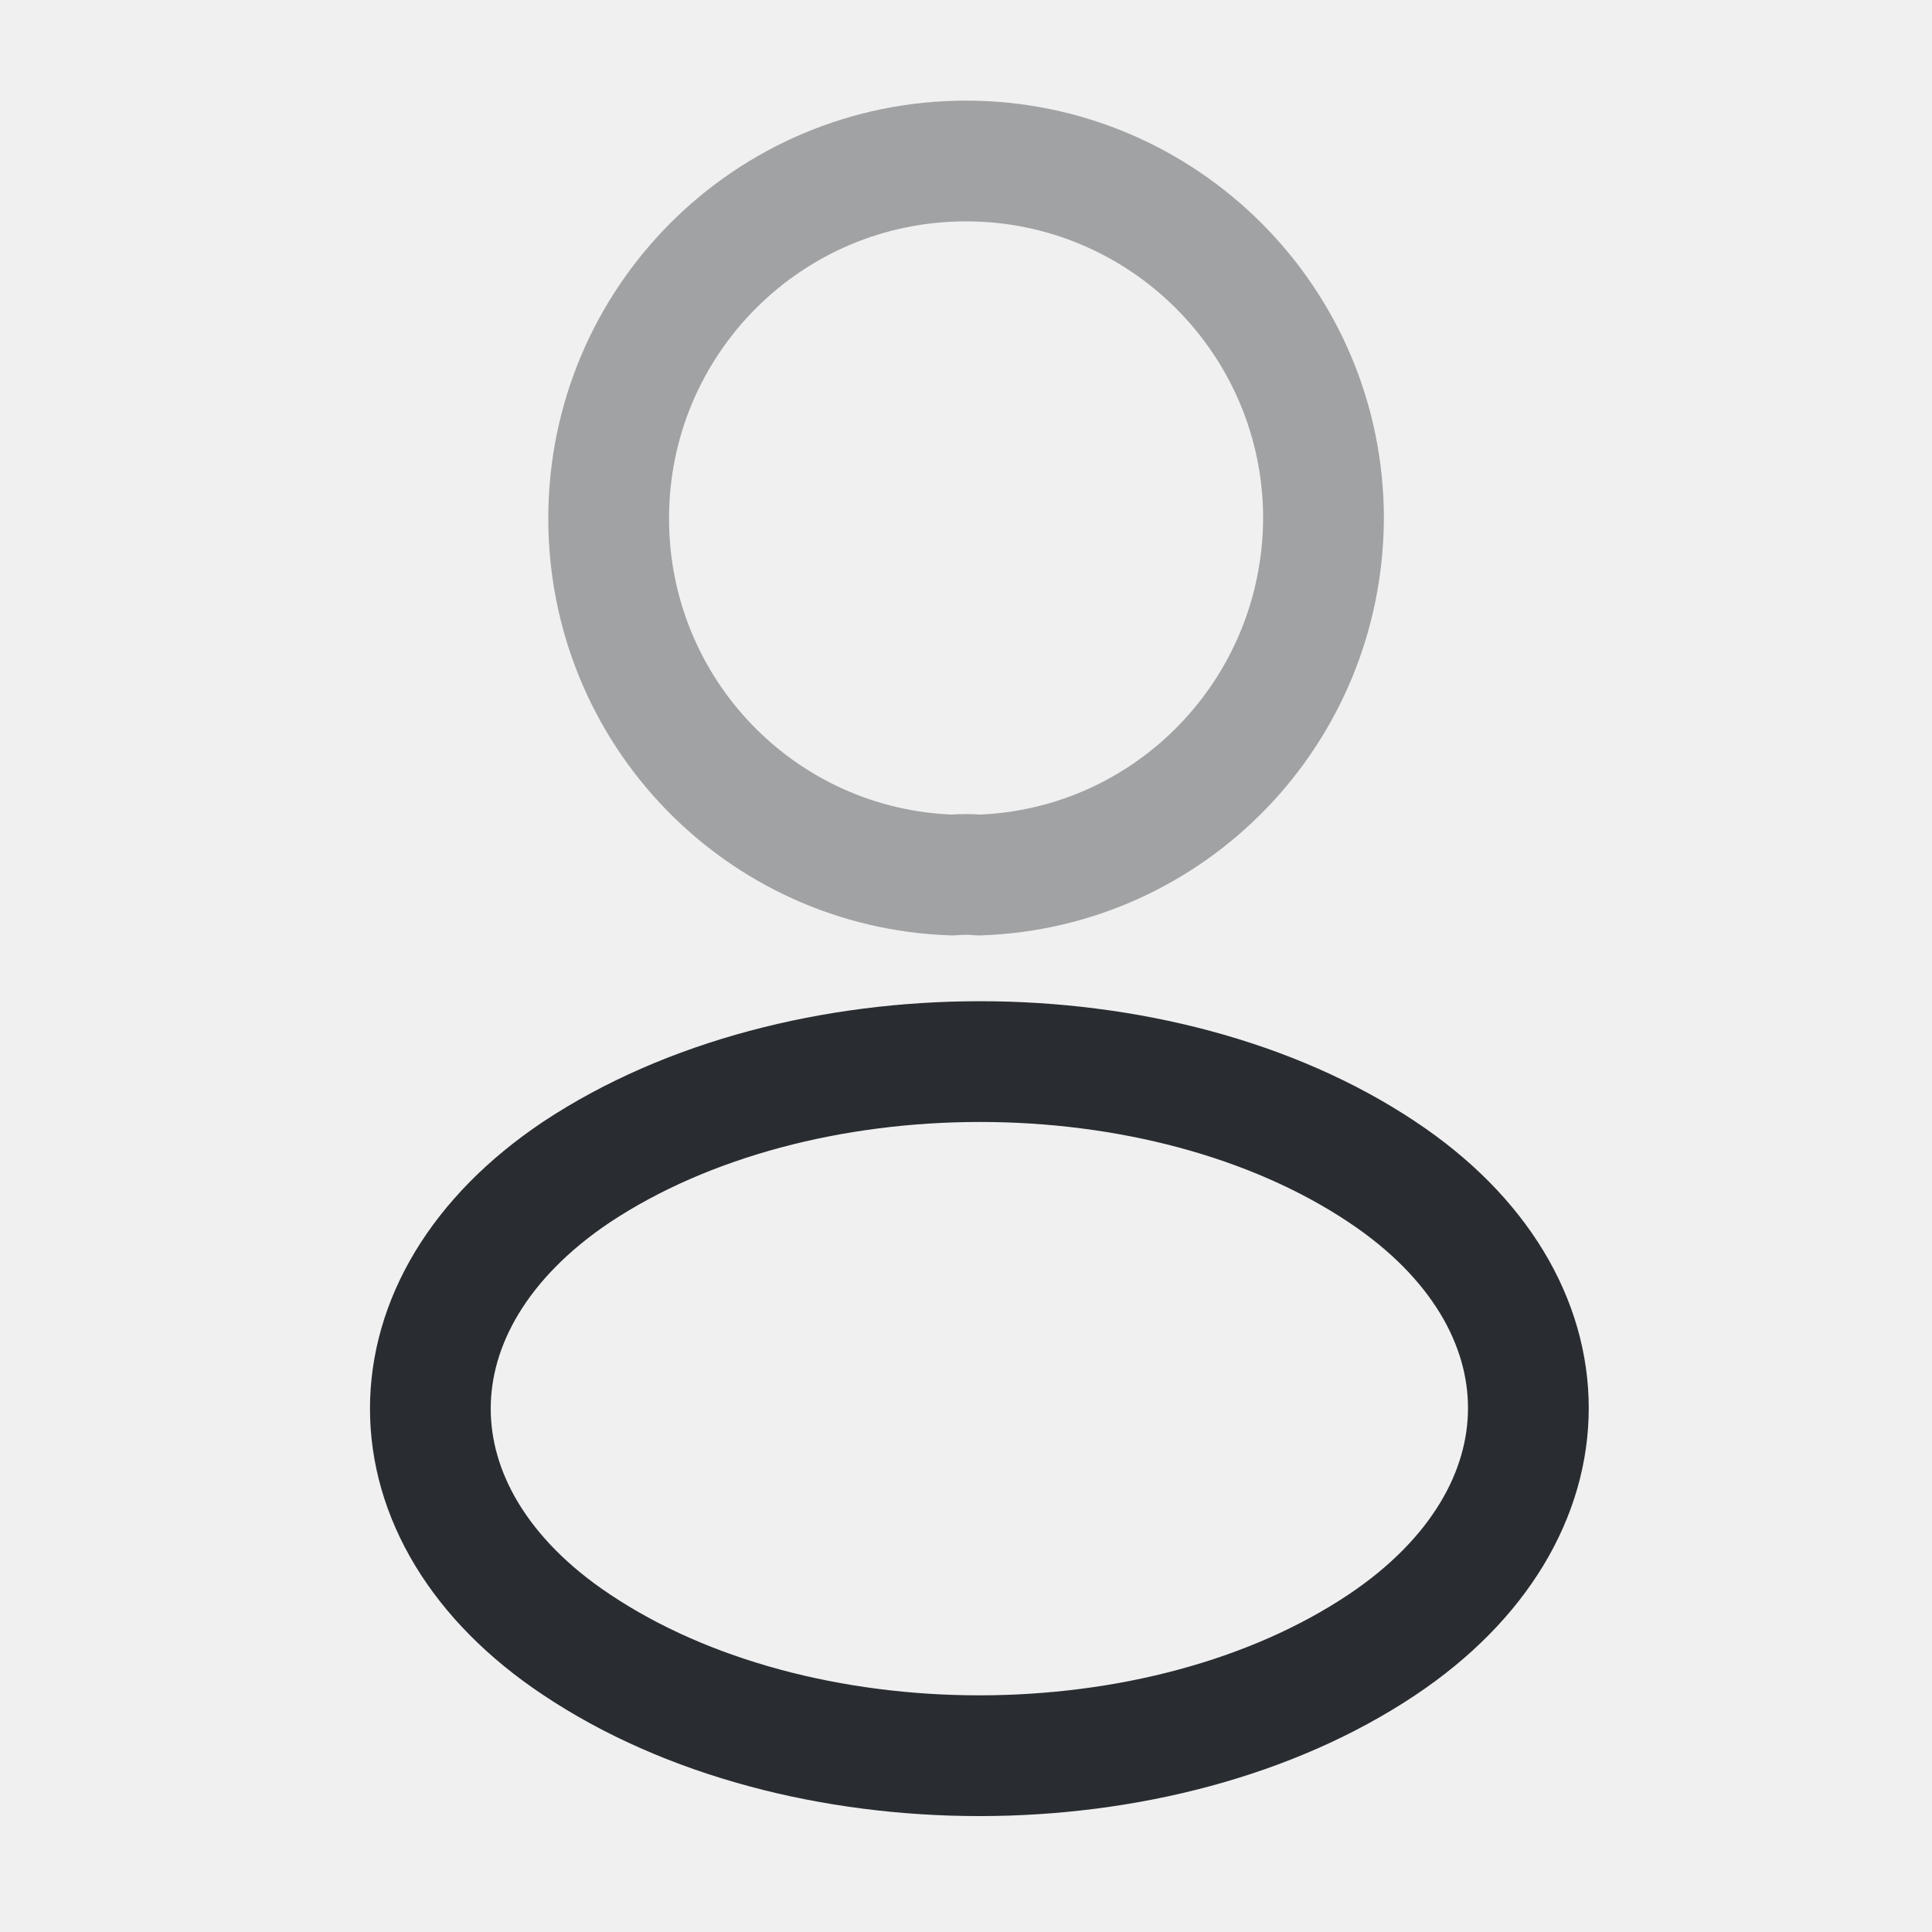
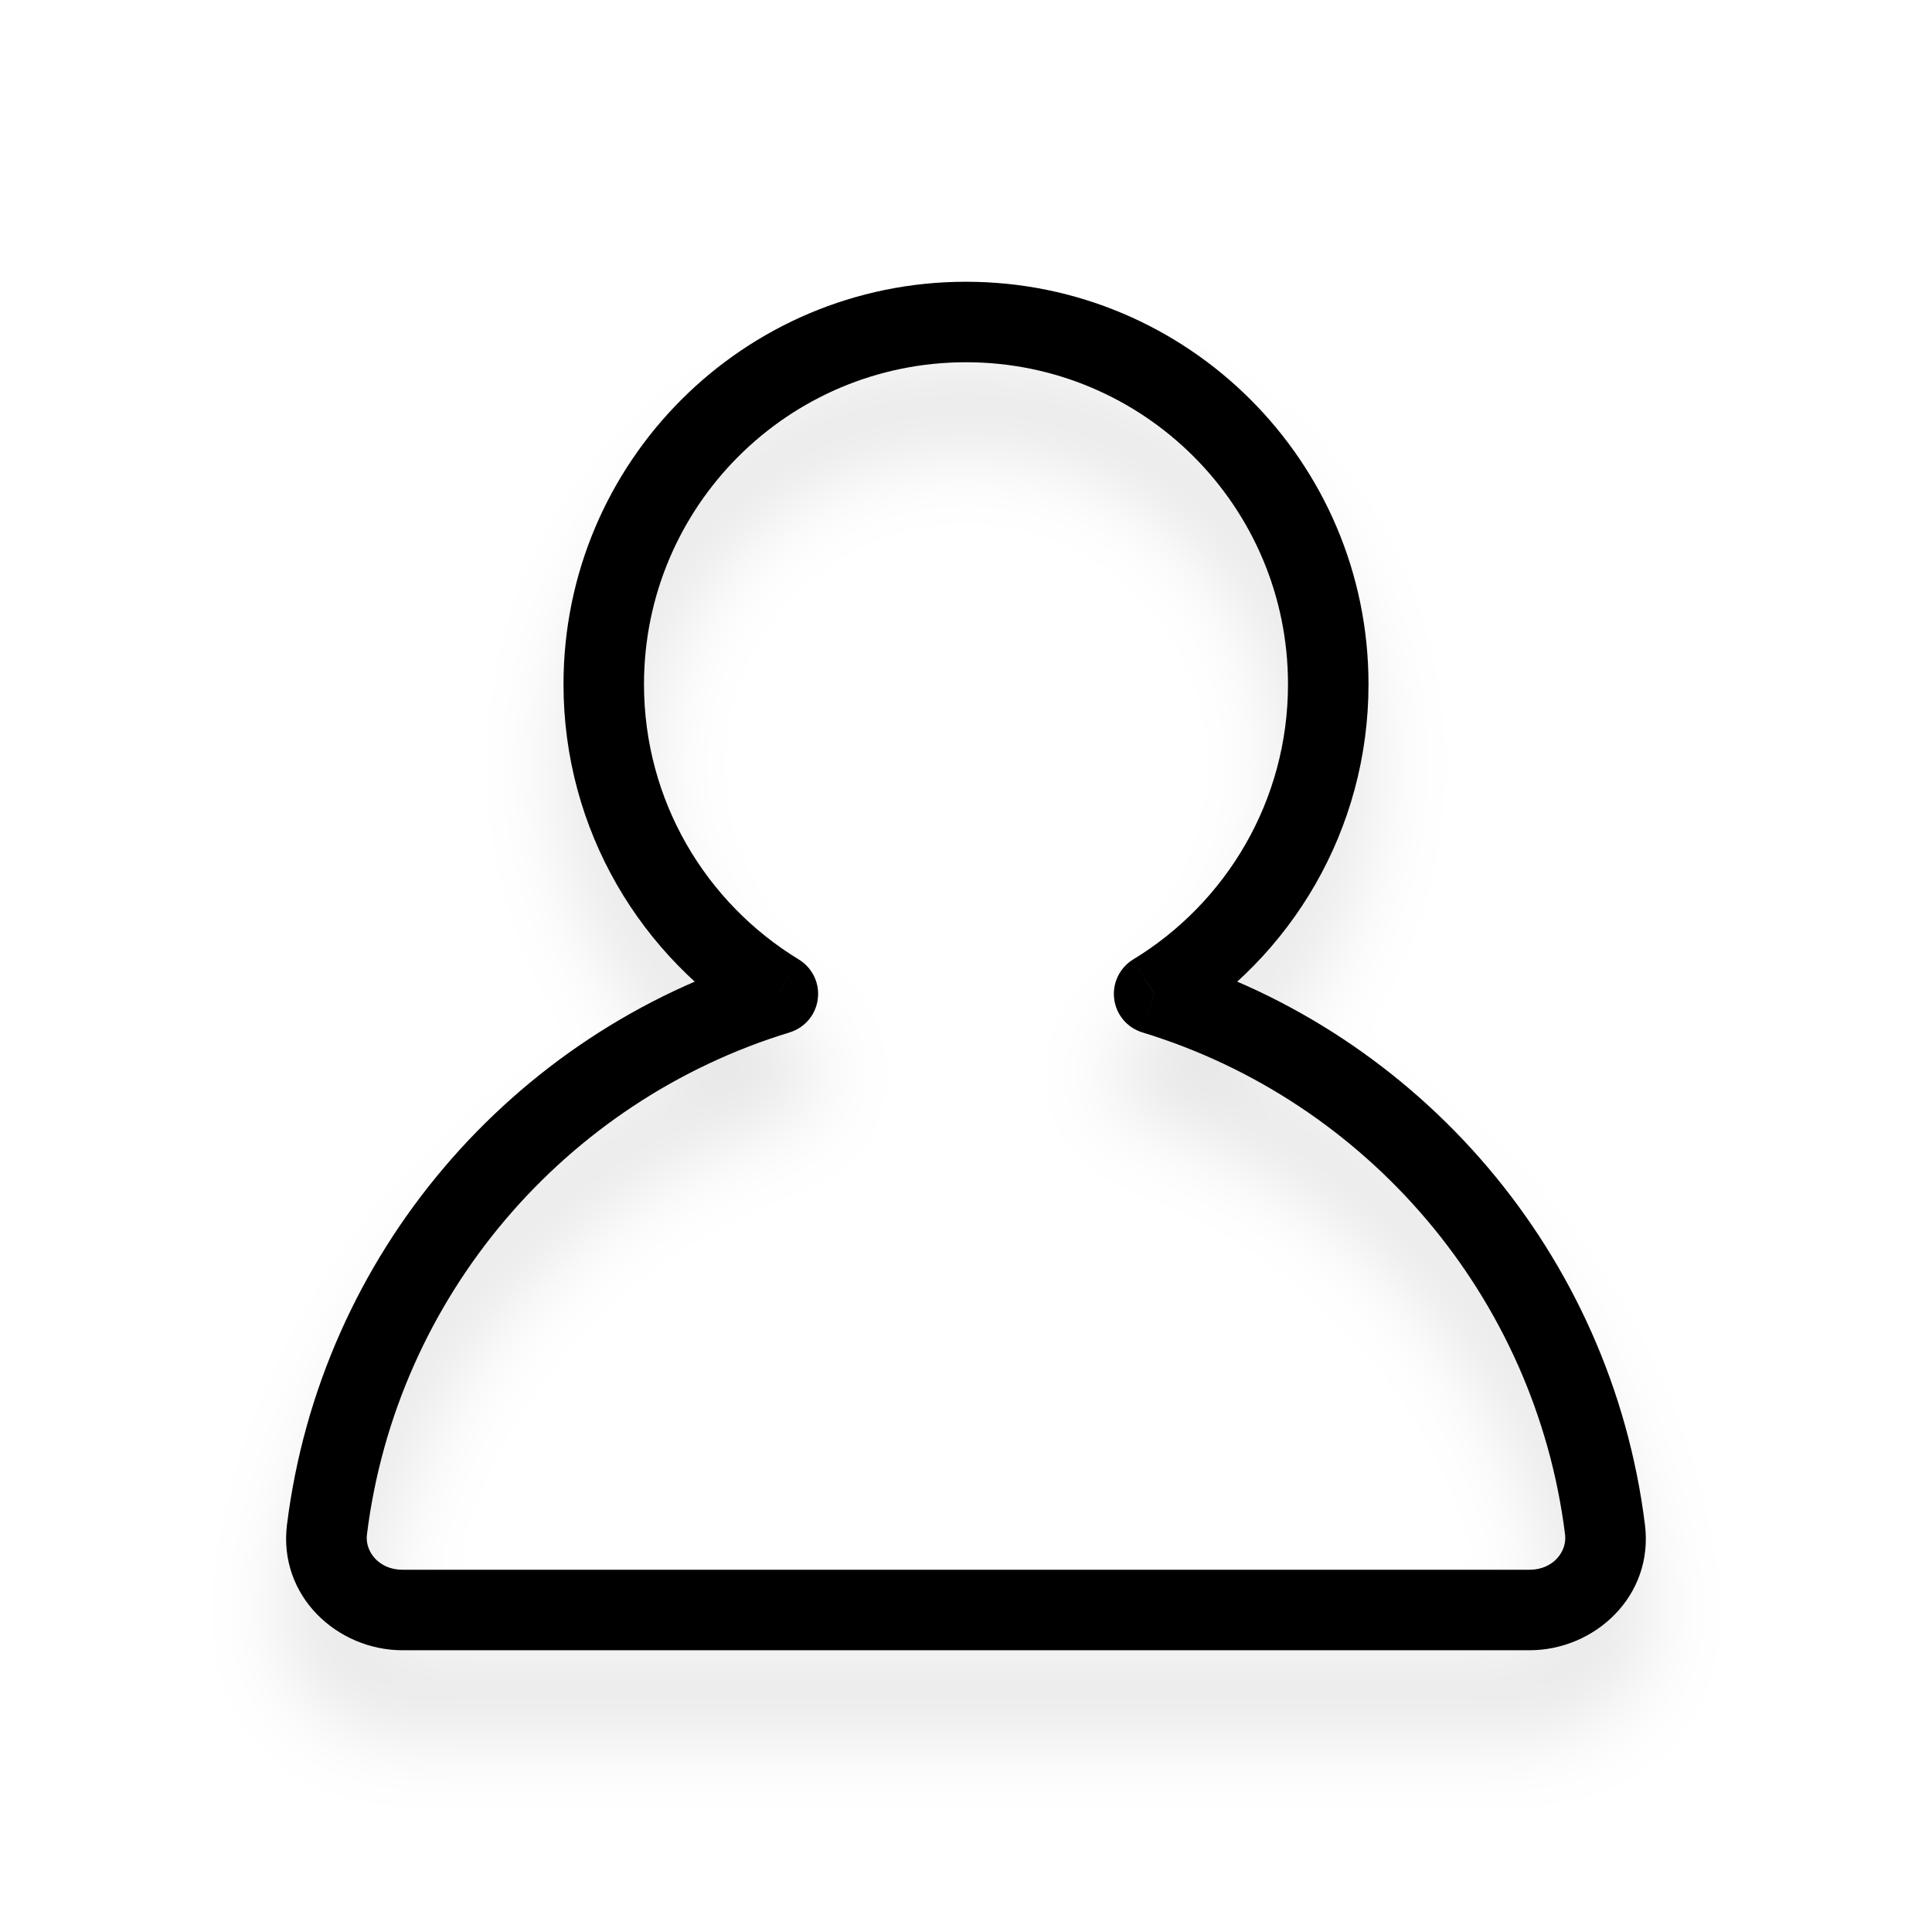
<svg xmlns="http://www.w3.org/2000/svg" width="800px" height="800px" viewBox="0 0 24 24" fill="none">
-   <path opacity="0.4" d="M12.161 10.87C12.06 10.86 11.941 10.86 11.831 10.87C9.451 10.79 7.561 8.84 7.561 6.44C7.561 3.99 9.541 2 12.001 2C14.45 2 16.441 3.99 16.441 6.44C16.43 8.84 14.54 10.79 12.161 10.87Z" stroke="#292D32" stroke-width="1.5" stroke-linecap="round" stroke-linejoin="round" />
-   <path d="M7.161 14.56C4.741 16.18 4.741 18.82 7.161 20.43C9.911 22.27 14.421 22.27 17.171 20.43C19.591 18.81 19.591 16.17 17.171 14.56C14.431 12.73 9.921 12.73 7.161 14.56Z" stroke="#292D32" stroke-width="1.5" stroke-linecap="round" stroke-linejoin="round" />
+   <g clip-path="url(#clip0_15_82)">
+     <rect width="24" height="24" fill="white" />
+     <g filter="url(#filter0_d_15_82)">
+       <path d="M14.336 12.347L14.076 11.919C13.908 12.022 13.816 12.214 13.841 12.409C13.865 12.605 14.002 12.767 14.191 12.825L14.336 12.347ZM9.663 12.347L9.809 12.825C9.998 12.767 10.135 12.605 10.159 12.409C10.184 12.214 10.092 12.022 9.923 11.919L9.663 12.347ZM4.062 19.002L3.565 18.94L4.062 19.002ZM19.938 19.002L20.434 18.94L19.938 19.002ZM16 8.5C16 9.948 15.231 11.217 14.076 11.919L14.597 12.774C16.037 11.897 17 10.311 17 8.5H16ZM12 4.5C14.209 4.5 16 6.291 16 8.5H17C17 5.739 14.761 3.5 12 3.5V4.5ZM8 8.5C8 6.291 9.791 4.5 12 4.5V3.5C9.239 3.5 7 5.739 7 8.5H8ZM9.923 11.919C8.769 11.217 8 9.948 8 8.5H7C7 10.311 7.963 11.897 9.403 12.774L9.923 11.919ZM9.518 11.868C6.361 12.831 3.984 15.58 3.565 18.94L4.558 19.064C4.926 16.102 7.024 13.674 9.809 12.825L9.518 11.868ZM3.565 18.94C3.455 19.828 4.191 20.5 5 20.5V19.5C4.705 19.5 4.532 19.272 4.558 19.064L3.565 18.94ZM5 20.5H19V19.5H5V20.5ZM19 20.5C19.809 20.5 20.545 19.828 20.434 18.94L19.442 19.064C19.468 19.272 19.295 19.5 19 19.5V20.5ZM20.434 18.94C20.016 15.58 17.639 12.831 14.482 11.868L14.191 12.825C16.976 13.674 19.073 16.102 19.442 19.064L20.434 18.94Z" fill="#000000" />
+     </g>
+   </g>
+   <defs>
+     <filter id="filter0_d_15_82" x="2.554" y="3.5" width="18.891" height="19" filterUnits="userSpaceOnUse" color-interpolation-filters="sRGB">
+       <feFlood flood-opacity="0" result="BackgroundImageFix" />
+       <feColorMatrix in="SourceAlpha" type="matrix" values="0 0 0 0 0 0 0 0 0 0 0 0 0 0 0 0 0 0 127 0" result="hardAlpha" />
+       <feOffset dy="1" />
+       <feGaussianBlur stdDeviation="0.5" />
+       <feColorMatrix type="matrix" values="0 0 0 0 0 0 0 0 0 0 0 0 0 0 0 0 0 0 0.1 0" />
+       <feBlend mode="normal" in2="BackgroundImageFix" result="effect1_dropShadow_15_82" />
+       <feBlend mode="normal" in="SourceGraphic" in2="effect1_dropShadow_15_82" result="shape" />
+     </filter>
+     <clipPath id="clip0_15_82">
+       <rect width="24" height="24" fill="white" />
+     </clipPath>
+   </defs>
</svg>
